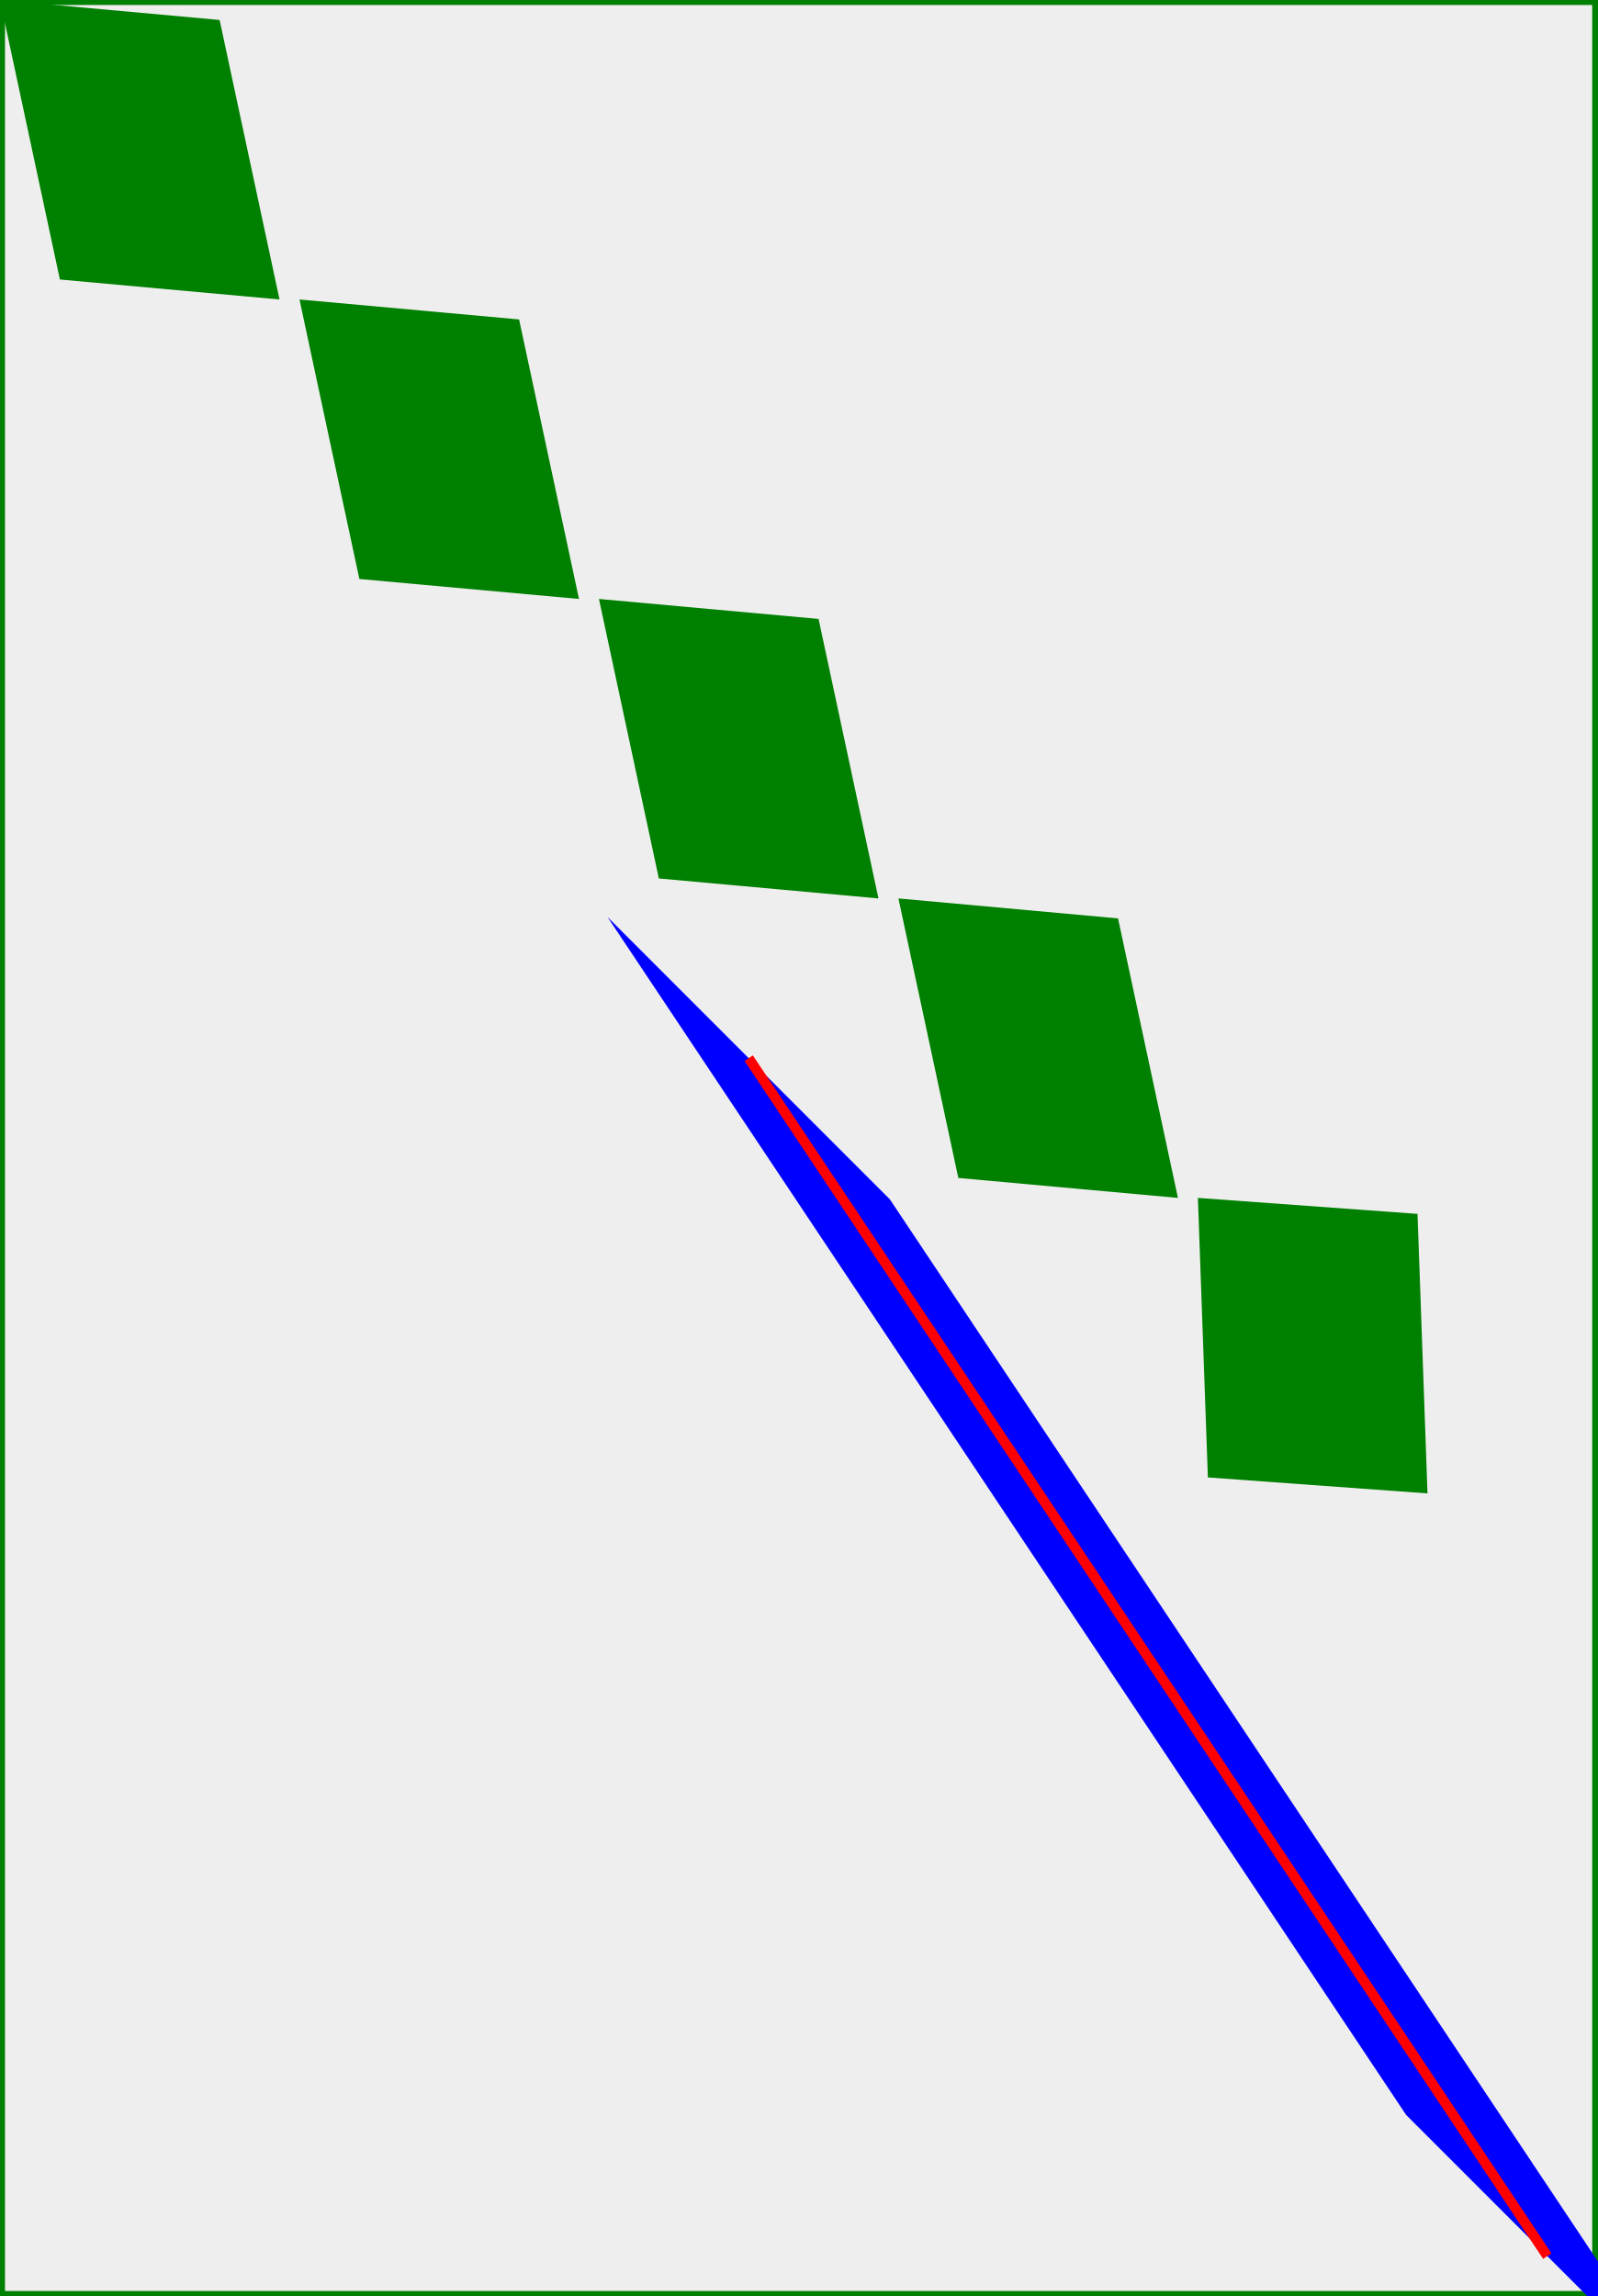
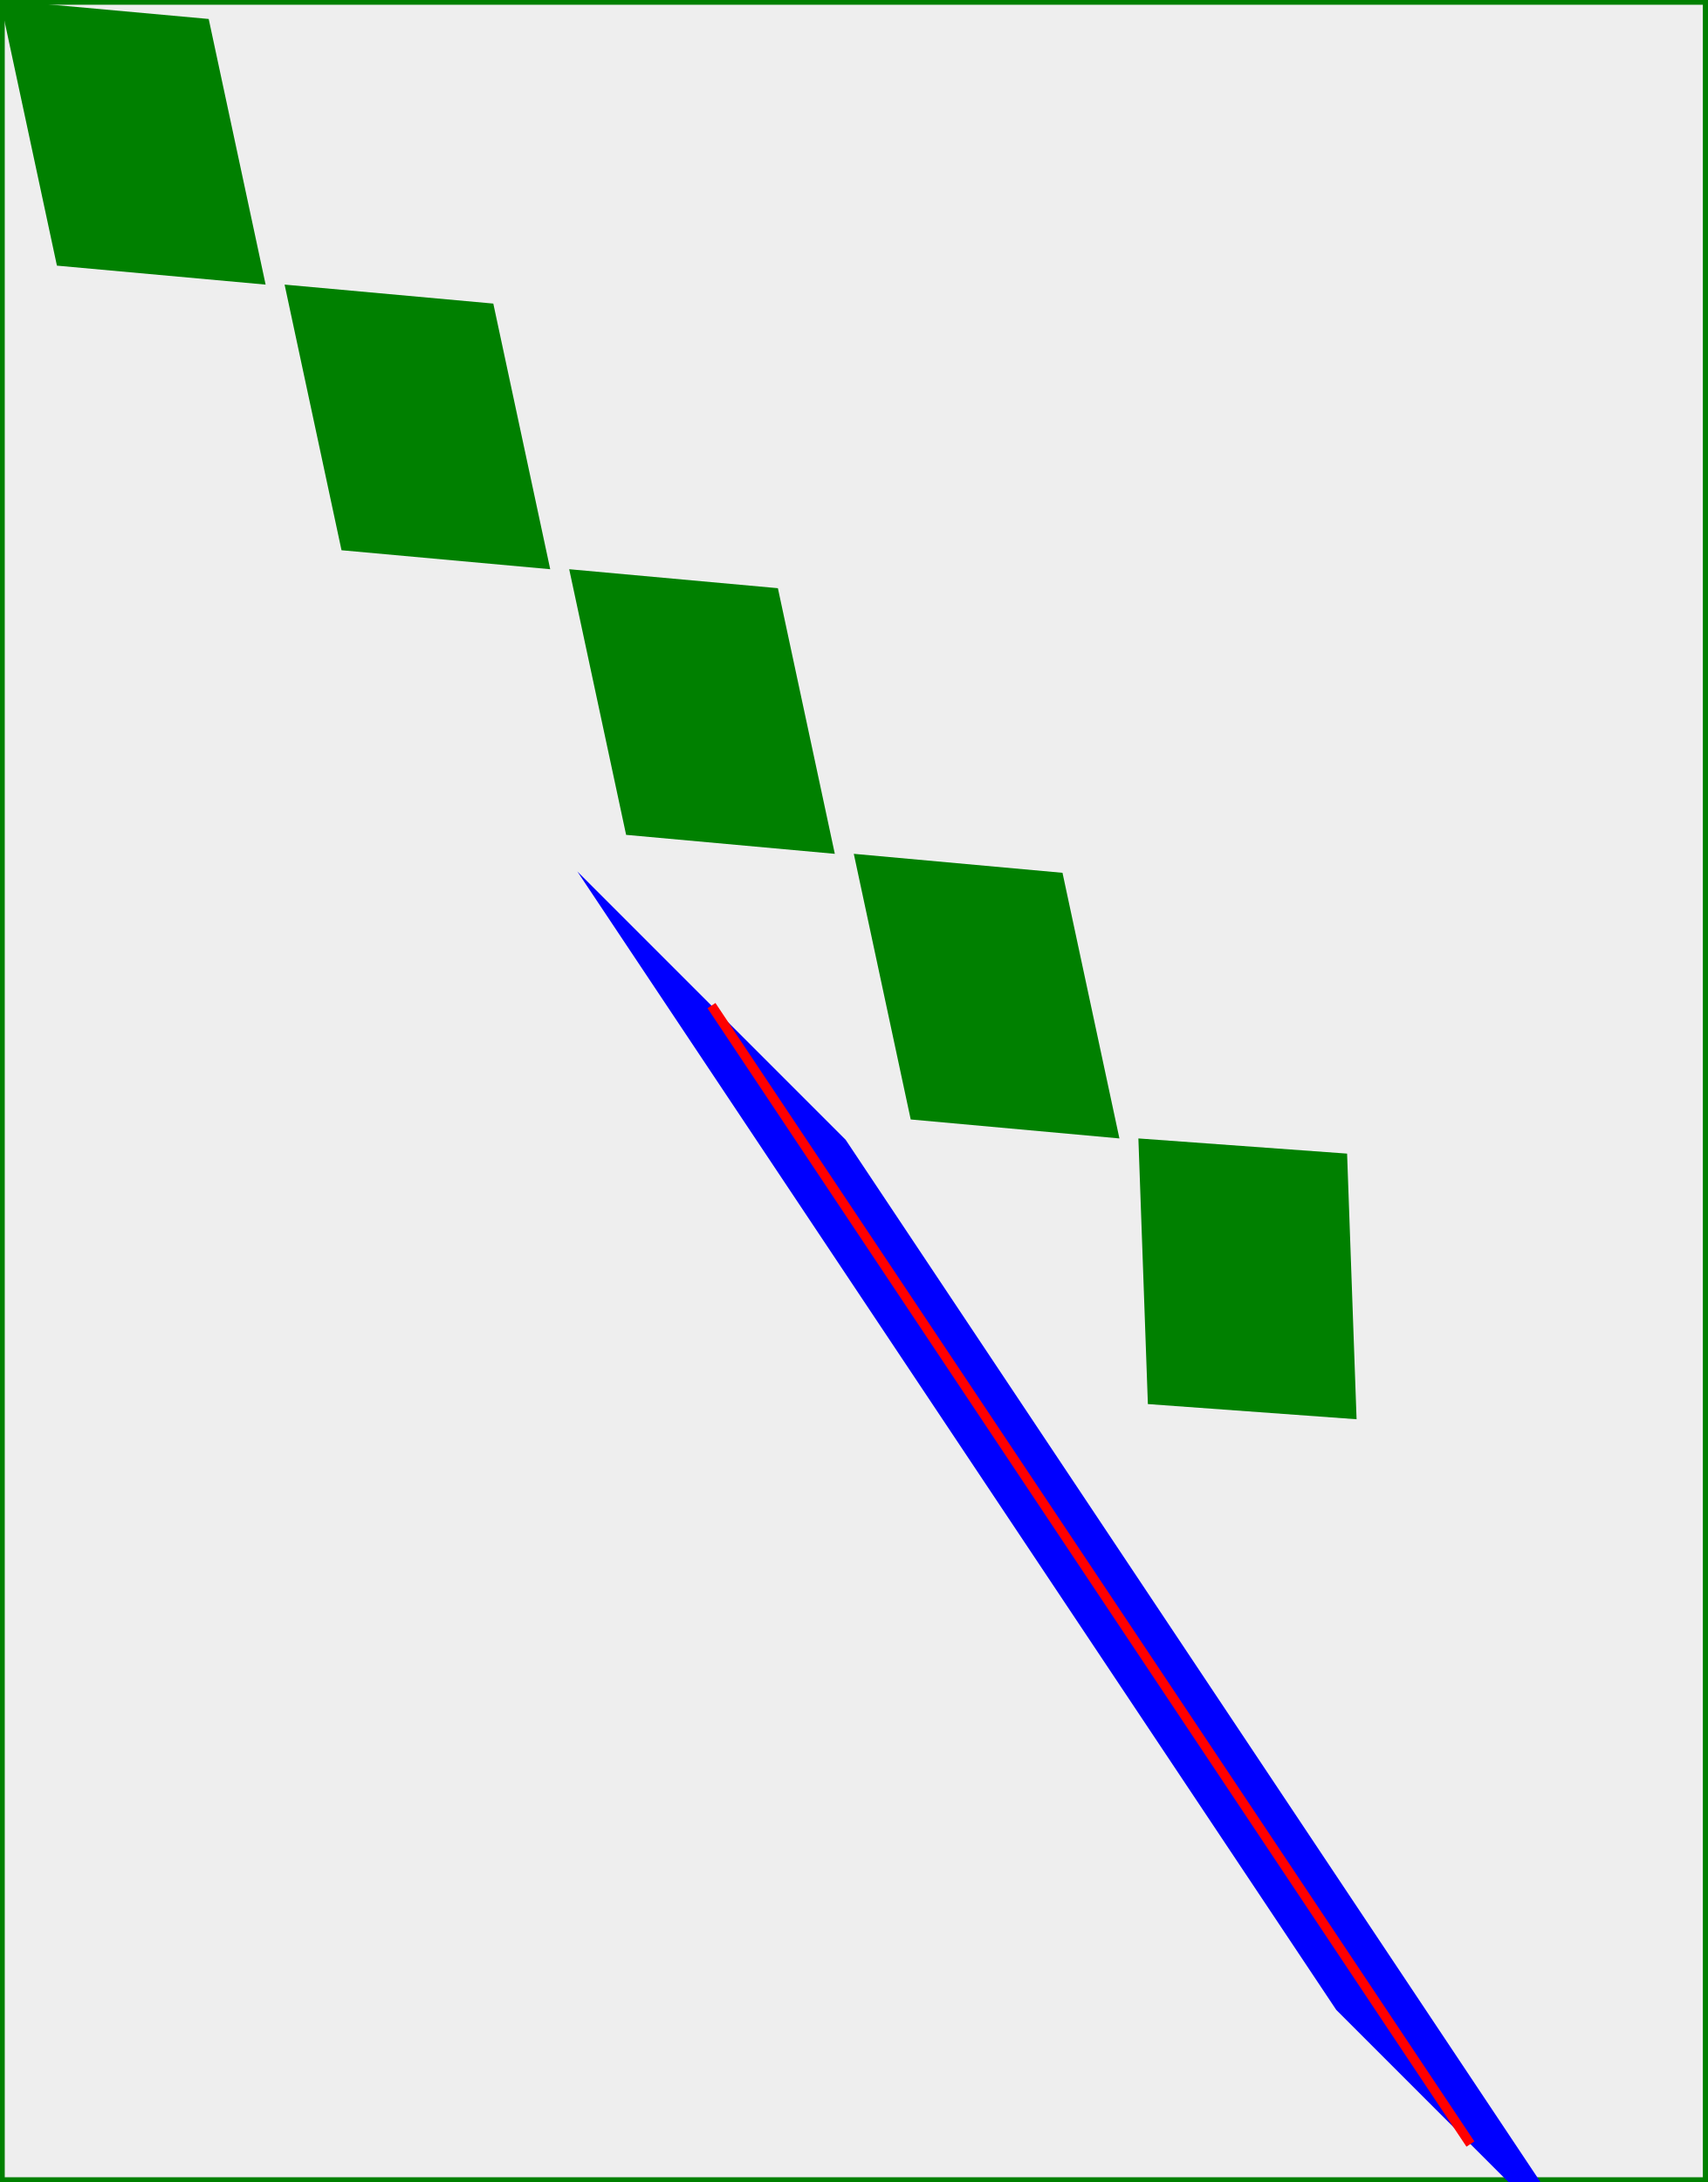
- <svg xmlns="http://www.w3.org/2000/svg" width="160" height="230">
-   <rect x="0" y="0" width="160" height="230" fill="#eee" stroke="green" />
+ <svg xmlns="http://www.w3.org/2000/svg" width="180" height="230">
+   <rect x="0" y="0" width="180" height="230" fill="#eee" stroke="green" />
  <g transform="translate(0, 0)">
    <rect transform="matrix(1.1, 0.1, 0.3, 1.4, 0, 0)" width="20" height="20" fill="green" />
  </g>
  <g transform="translate(30, 30)">
    <rect transform="matrix(1.1, 0.1, 0.3, 1.4, 0, 0)" width="20" height="20" fill="green" />
  </g>
  <g transform="translate(60, 60)">
    <rect transform="matrix(1.1, 0.1, 0.3, 1.4, 0, 0)" width="20" height="20" fill="green" />
  </g>
  <g transform="translate(90, 90)">
    <rect transform="matrix(1.1, 0.1, 0.3, 1.4, 0, 0)" width="20" height="20" fill="green" />
  </g>
  <g transform="translate(120, 120)">
    <rect transform="matrix(1.1, 0.08, 0.05, 1.4, 0, 0)" width="20" height="20" fill="green" />
  </g>
  <g transform="matrix(1,2,3,4,5,6)">
    <line x1="10" y1="20" x2="30" y2="40" style="stroke-width: 20px; stroke: blue;" />
  </g>
  <line x1="75" y1="106" x2="155" y2="226" style="stroke-width: 1px; stroke: red;" />
</svg>
